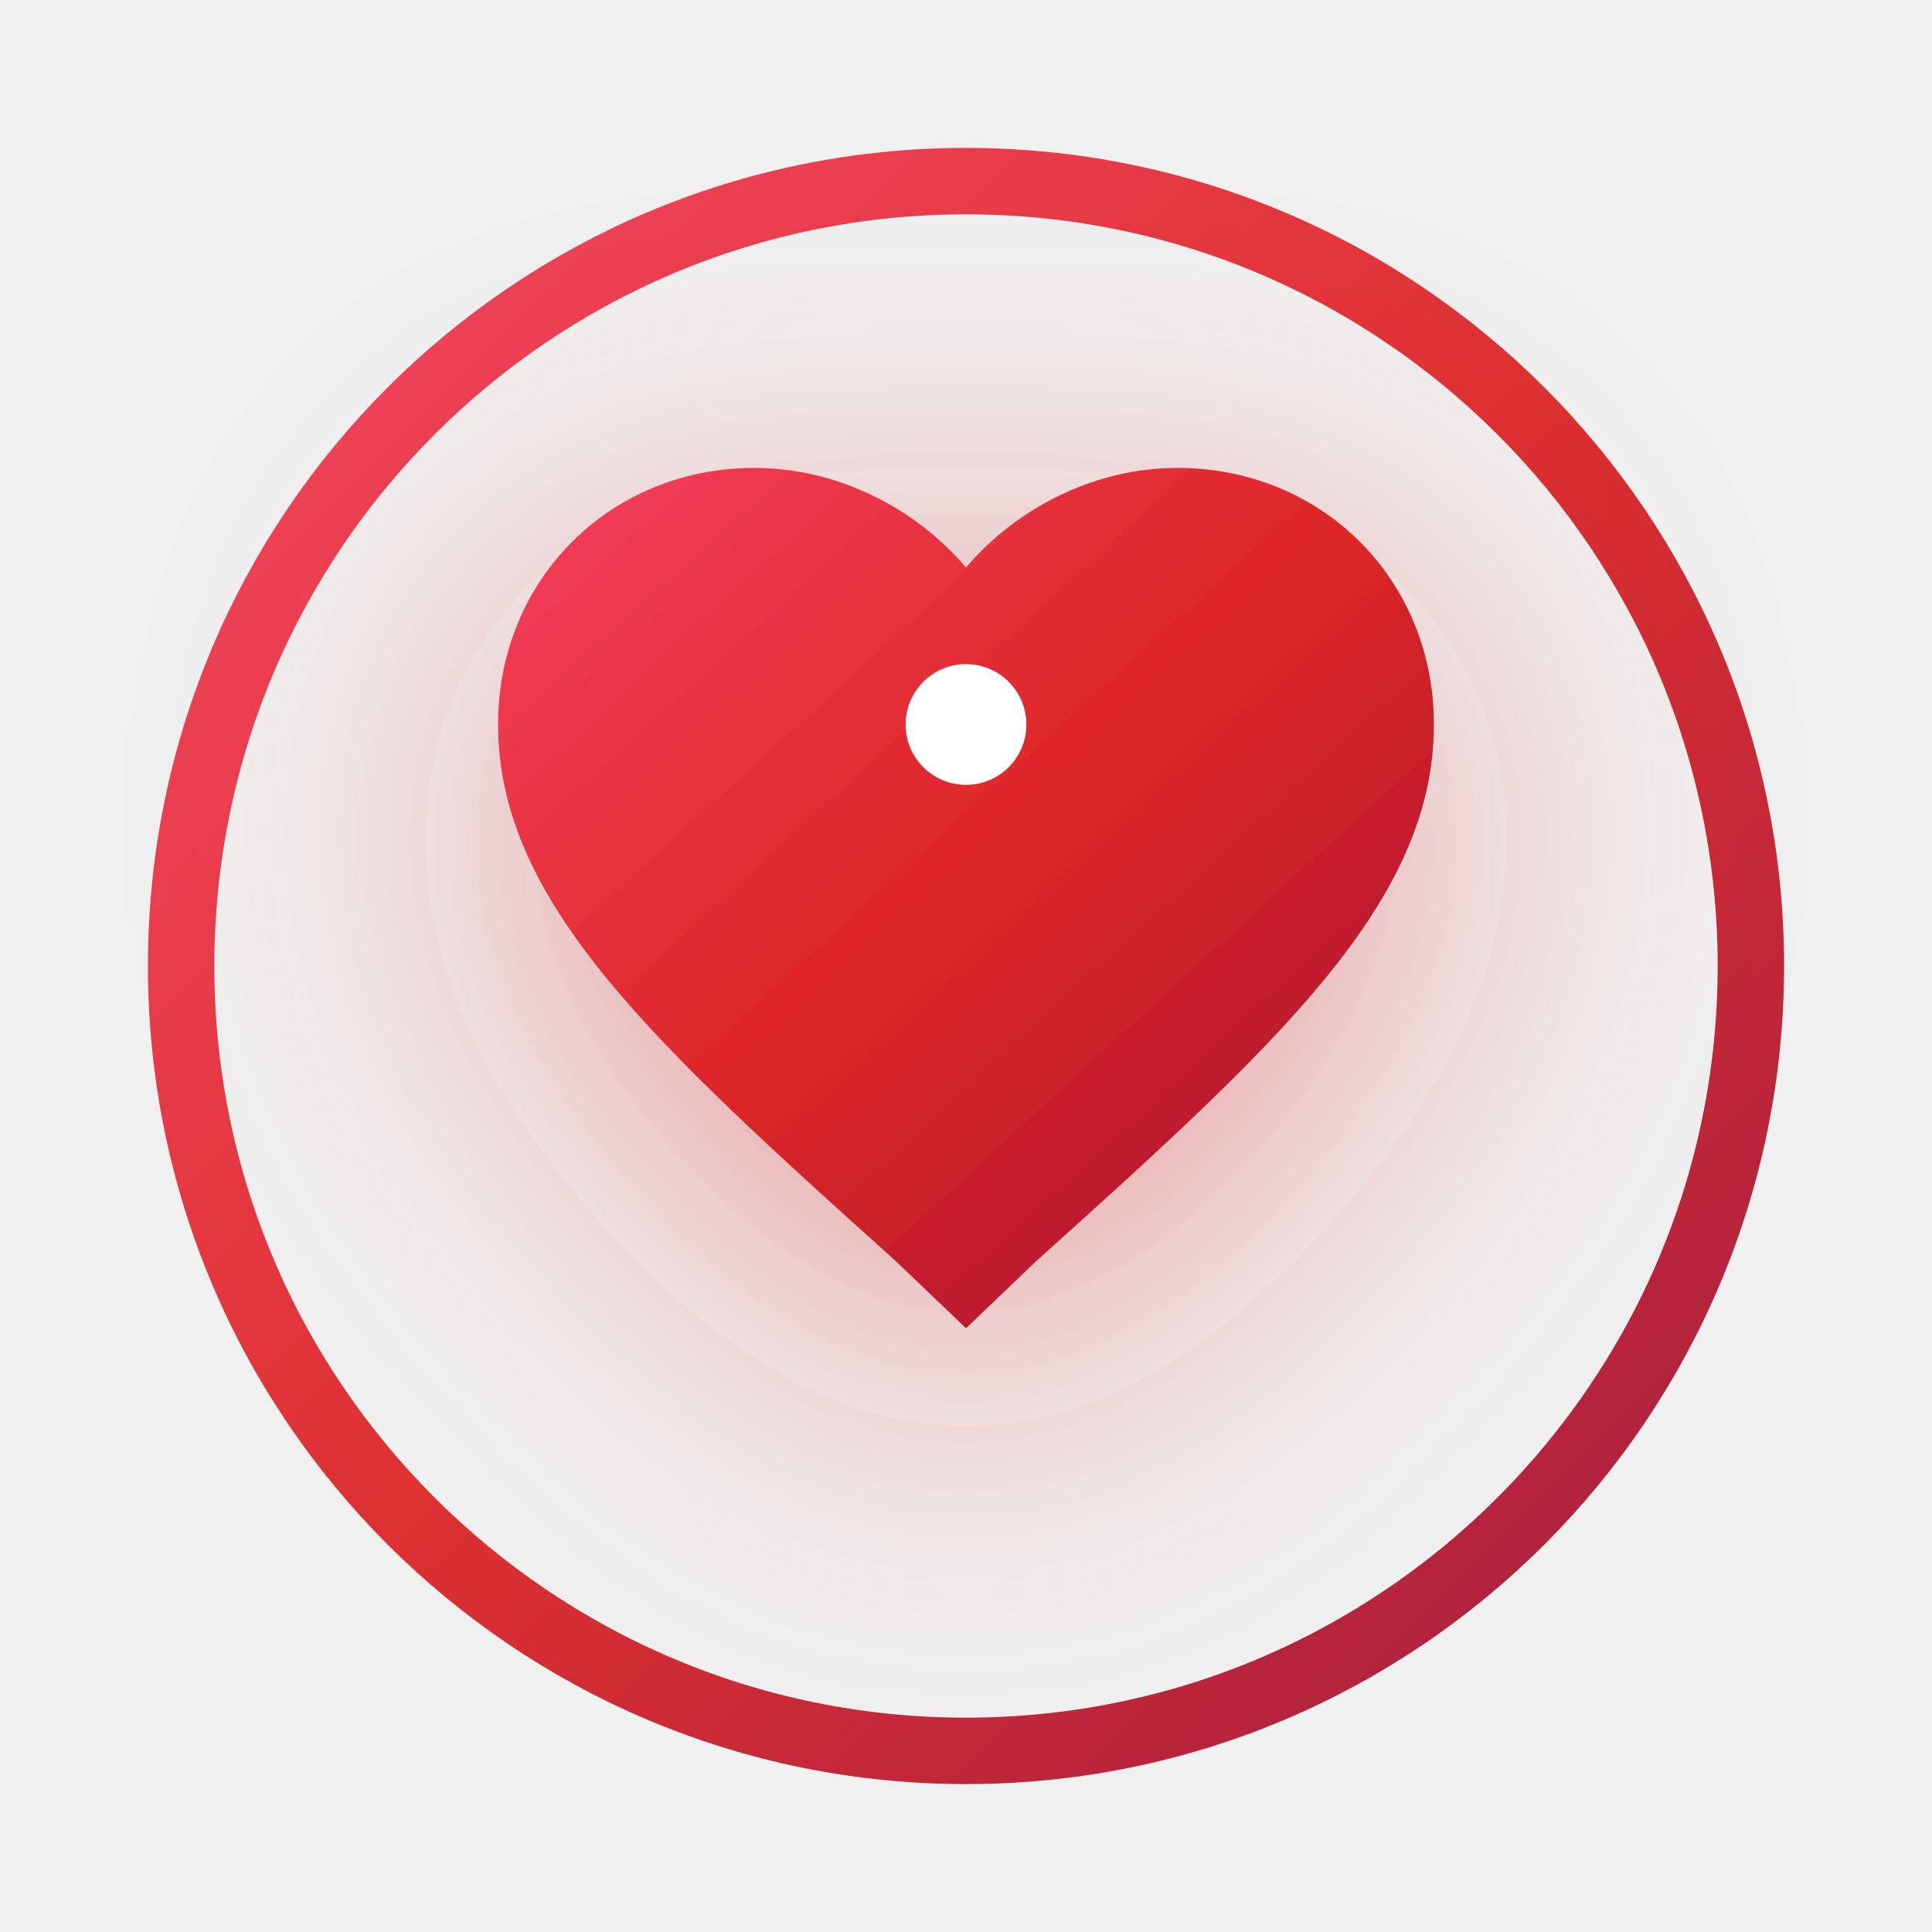
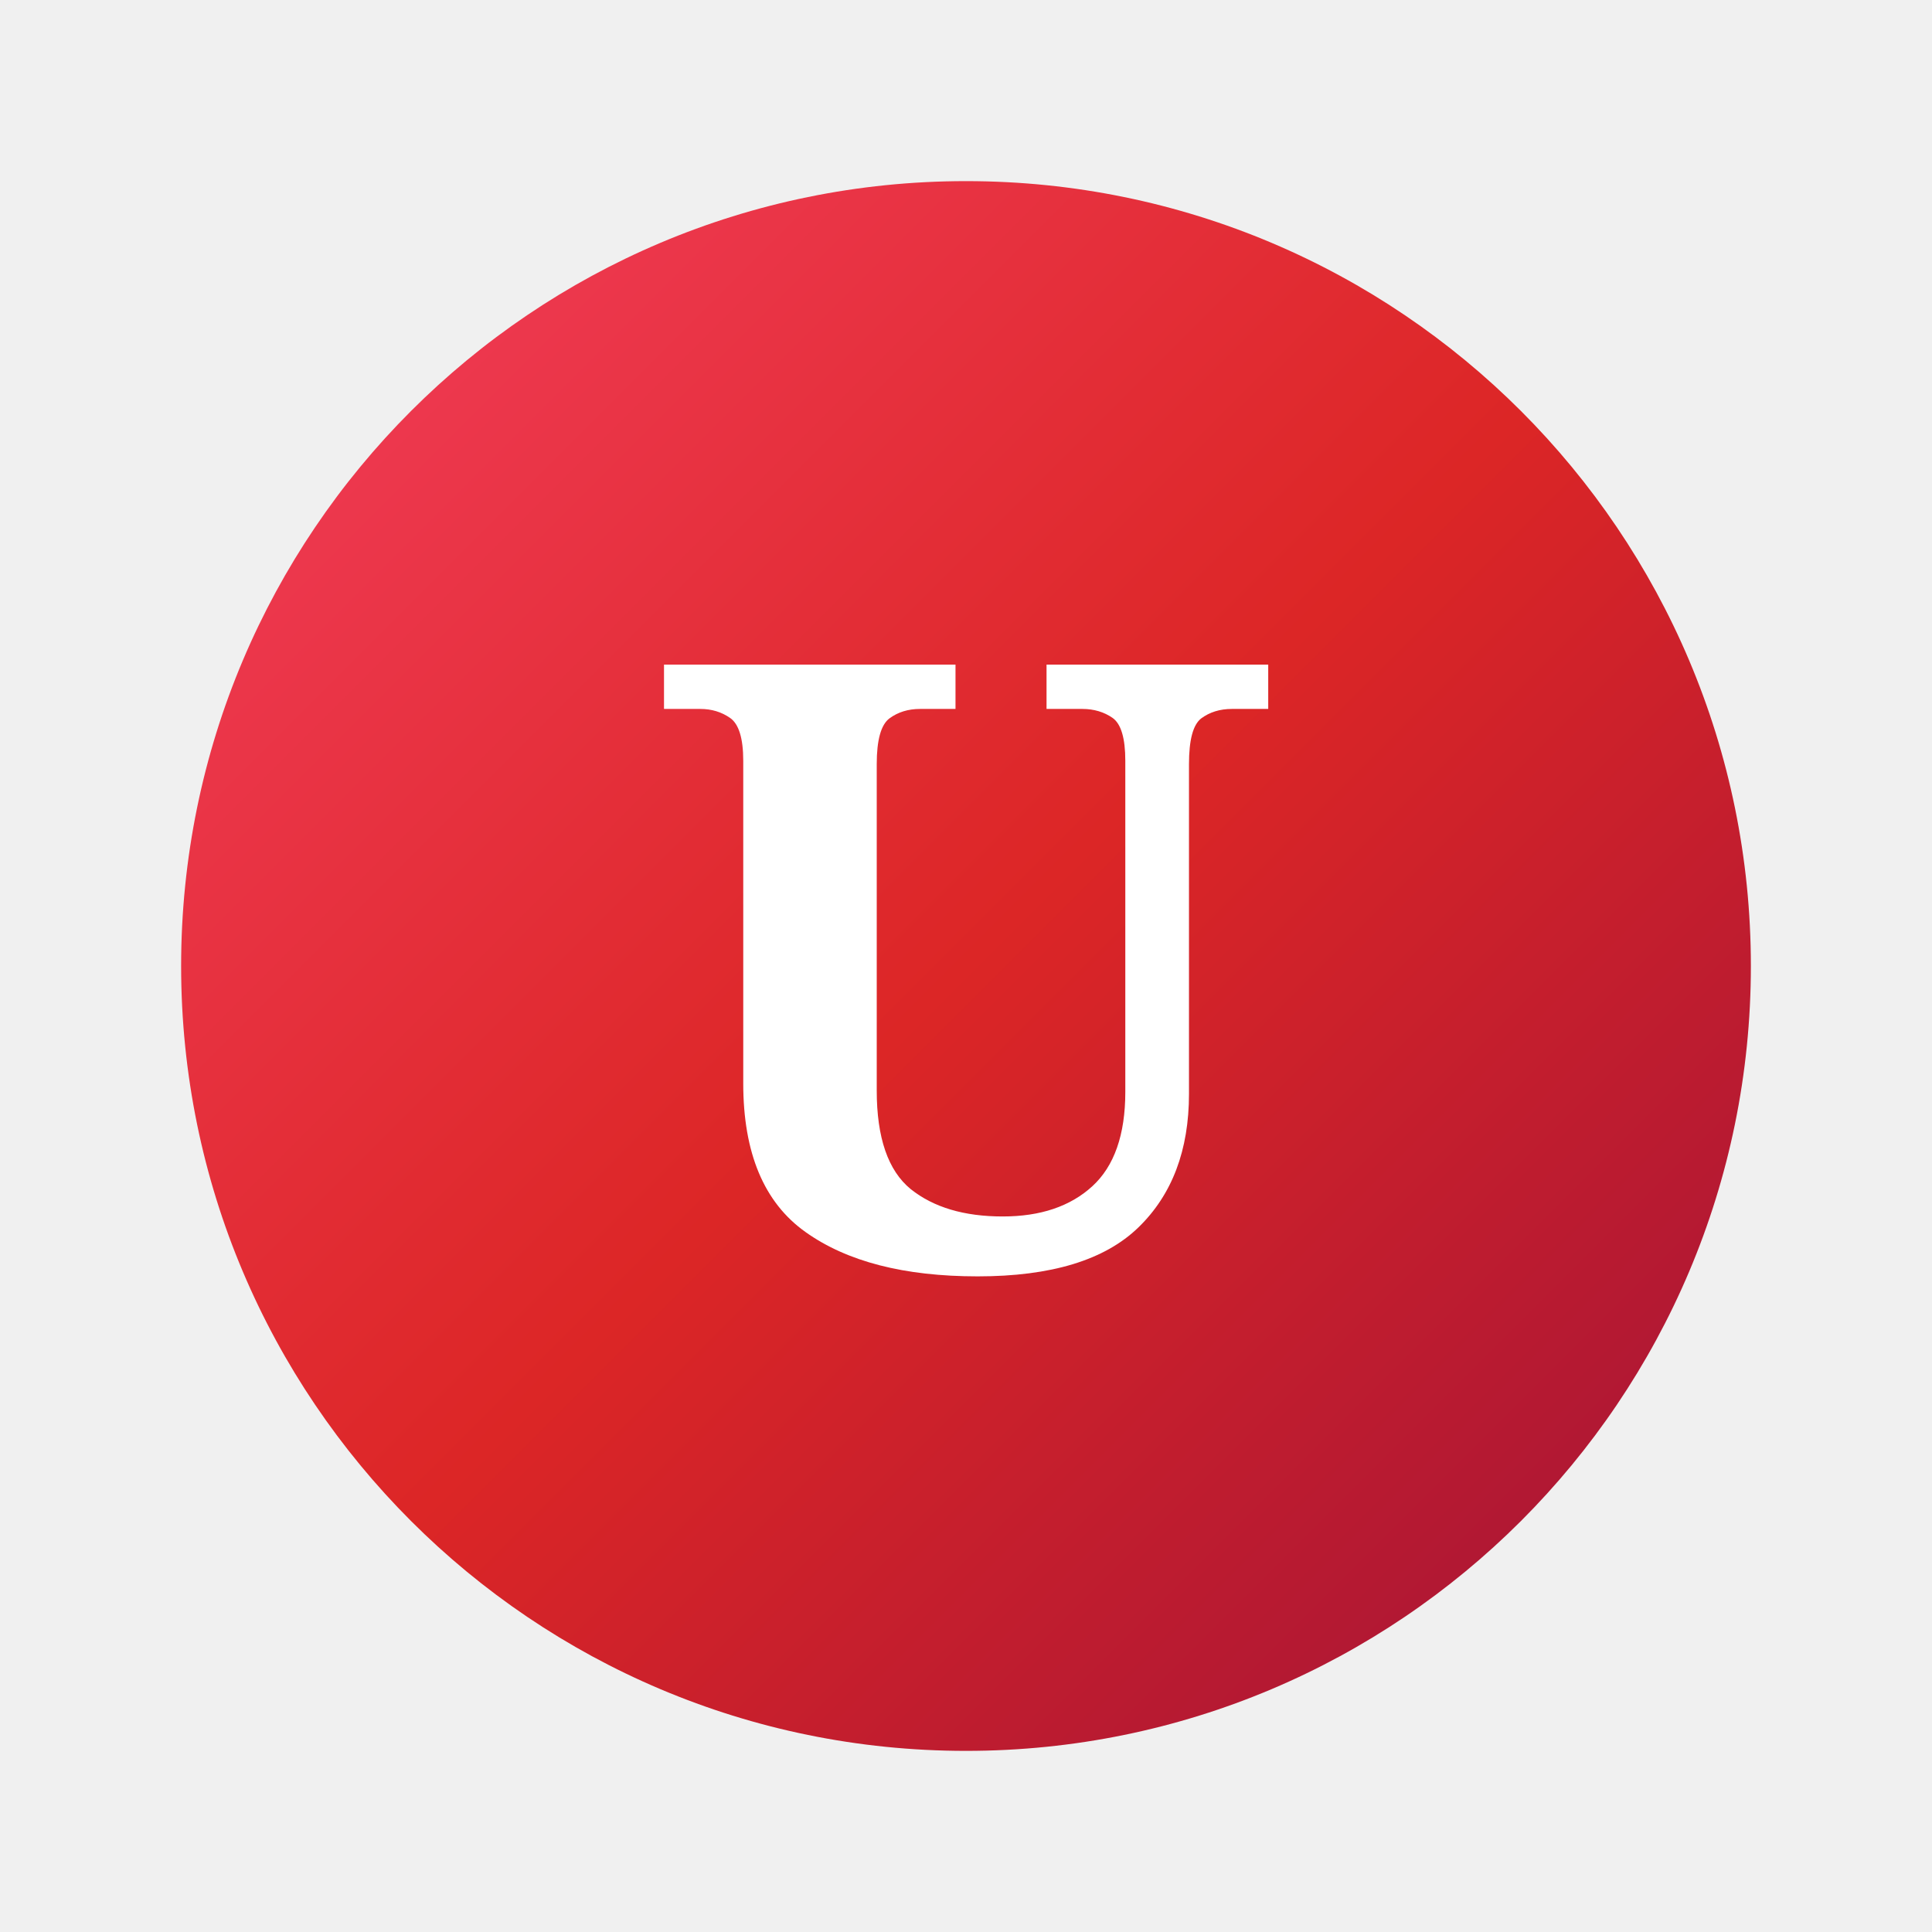
<svg xmlns="http://www.w3.org/2000/svg" width="64" height="64" viewBox="0 0 64 64" fill="none">
  <defs>
    <linearGradient id="love-red" x1="0%" y1="0%" x2="100%" y2="100%">
      <stop offset="0%" stop-color="#f43f5e" />
      <stop offset="50%" stop-color="#dc2626" />
      <stop offset="100%" stop-color="#9f1239" />
    </linearGradient>
  </defs>
  <g transform="translate(4, 4)">
-     <circle cx="28" cy="28" r="26" stroke="url(#love-red)" stroke-width="2.2" stroke-opacity="0.95" />
-     <path d="M 28 40 L 25.7 37.8 C 17.7 30.6 12.5 25.9 12.5 20 C 12.5 15.2 16.2 11.5 21 11.5 C 23.7 11.5 26.3 12.8 28 14.8 C 29.7 12.8 32.3 11.5 35 11.5 C 39.8 11.5 43.5 15.2 43.5 20 C 43.5 25.9 38.3 30.6 30.3 37.8 Z" fill="url(#love-red)" filter="drop-shadow(0 3px 6px rgba(220, 38, 38, 0.4))" />
-     <circle cx="28" cy="20" r="2" fill="#ffffff" />
+     <circle cx="28" cy="28" r="26" fill="url(#love-red)" />
+     <text x="28" y="38" fill="#ffffff" font-family="'Cinzel', 'Playfair Display', serif" font-size="28" font-weight="900" text-anchor="middle">U</text>
  </g>
</svg>
